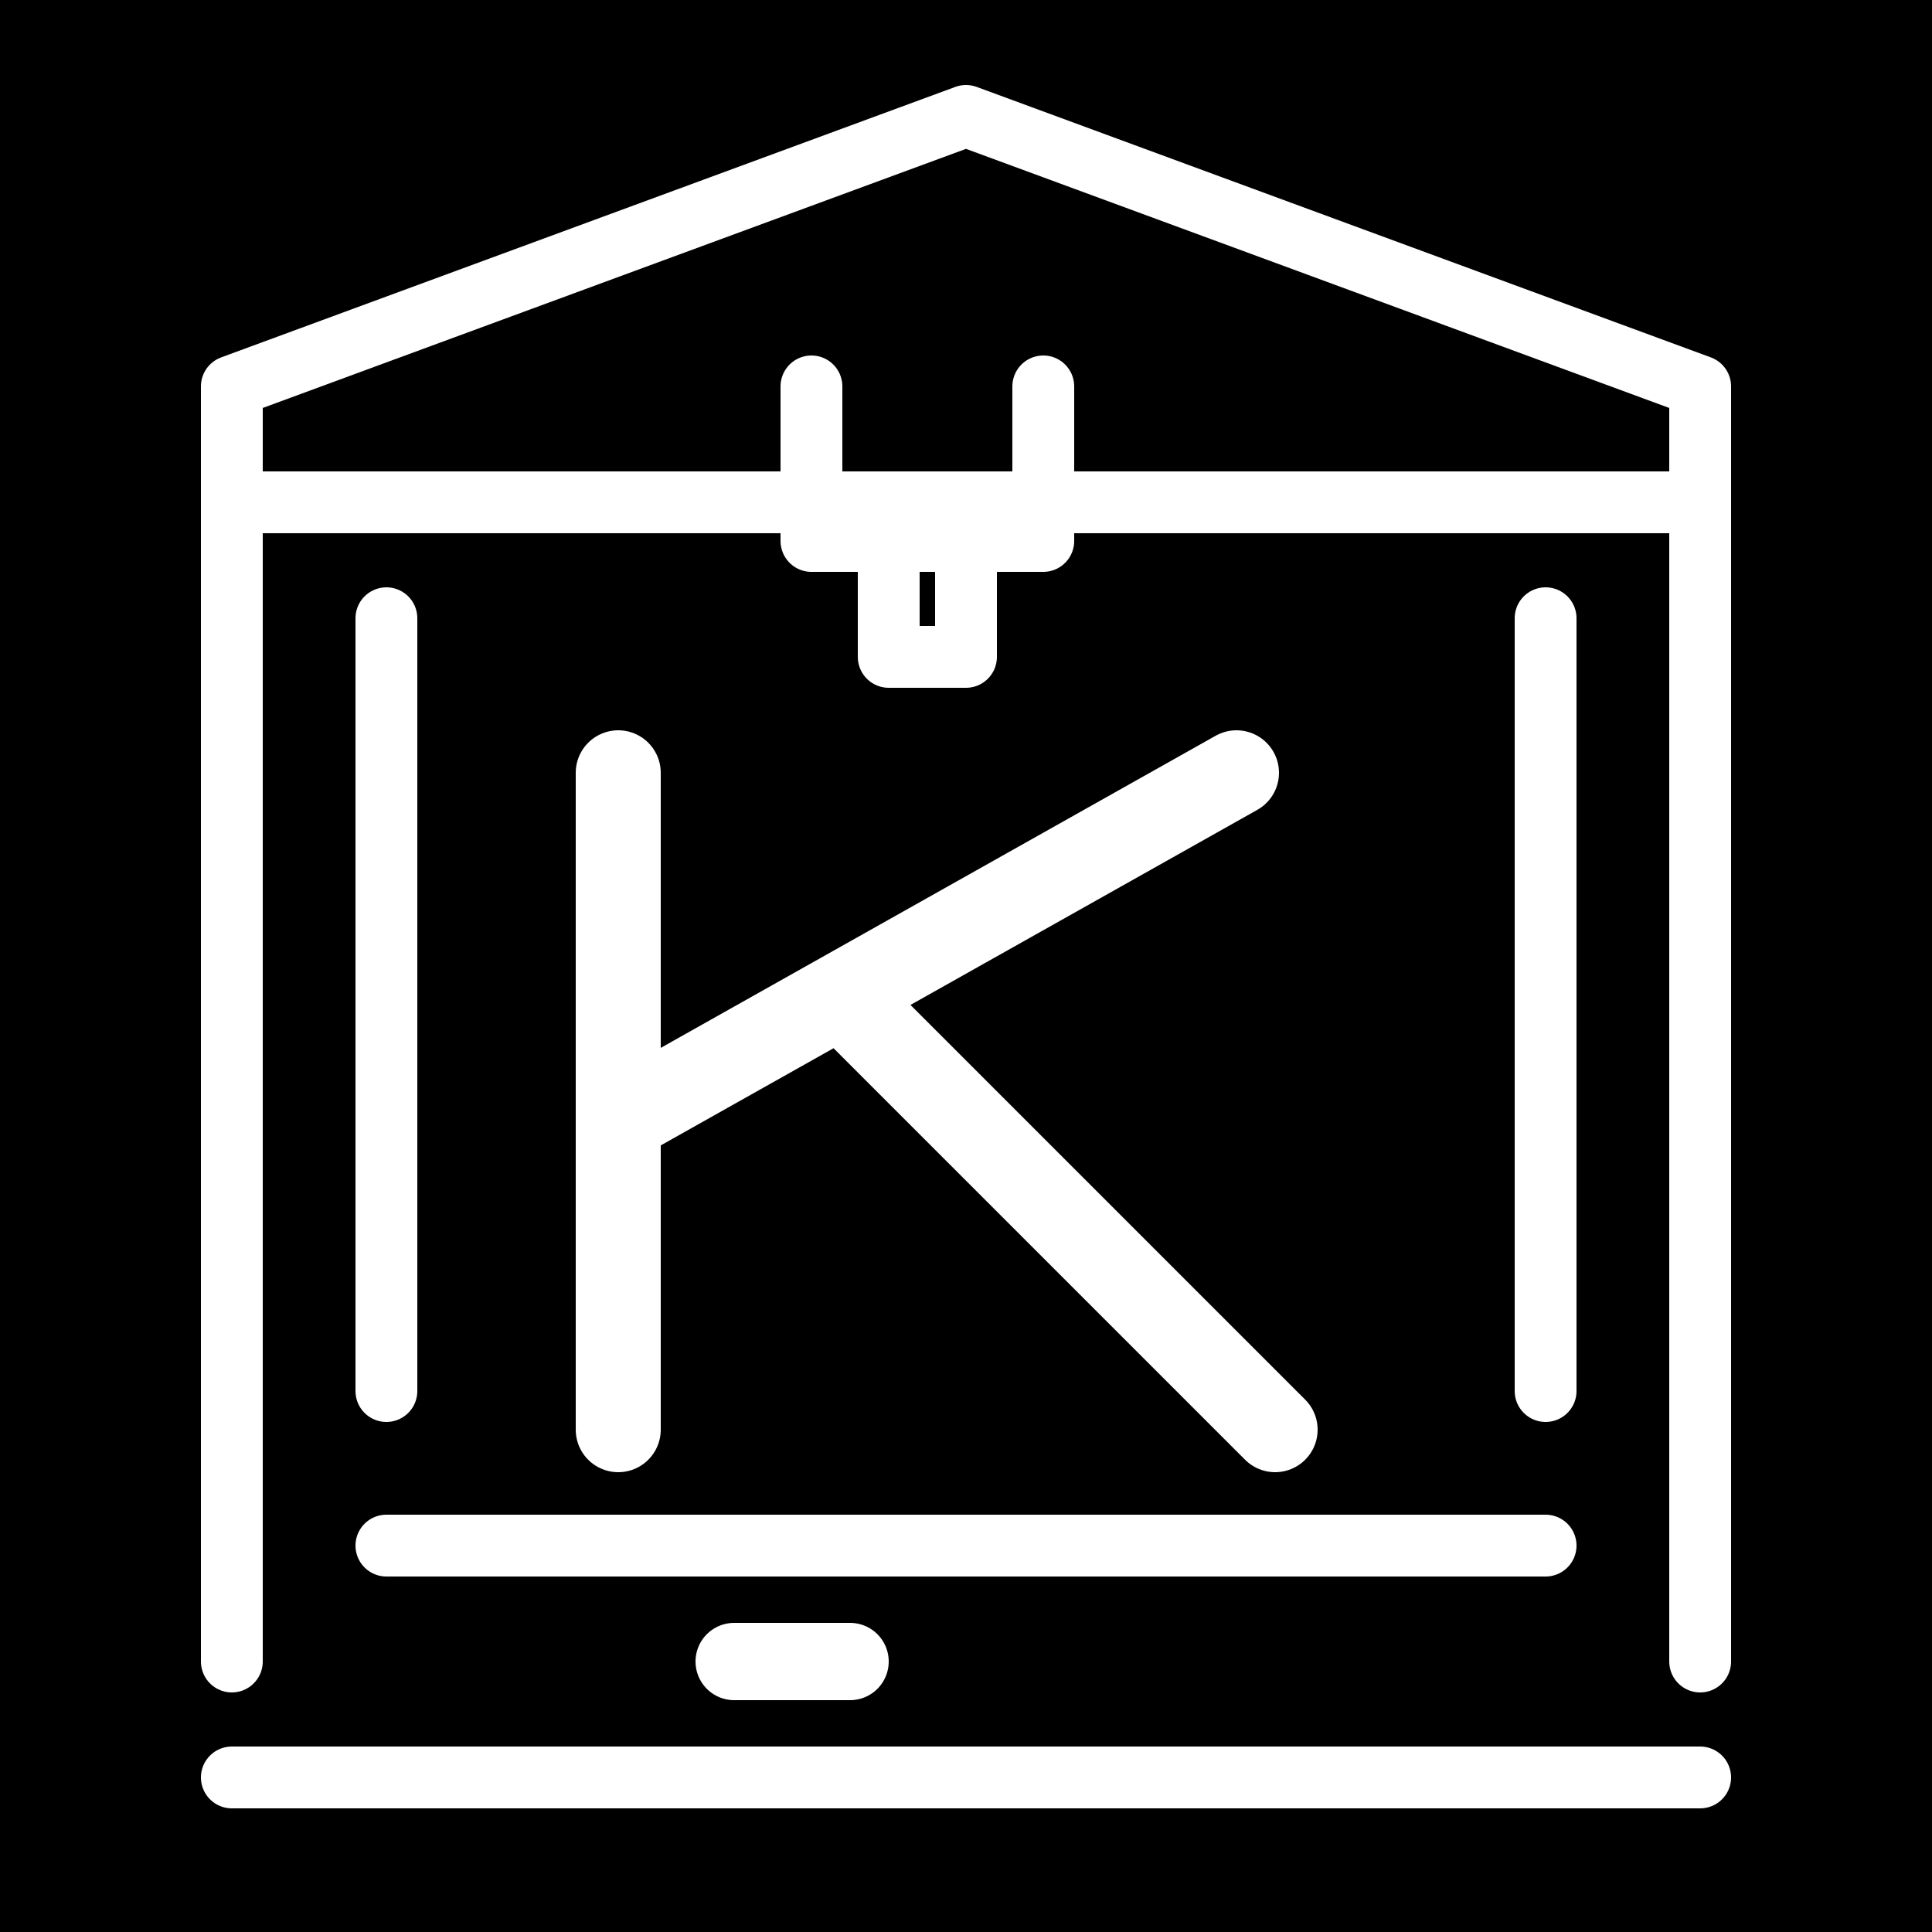
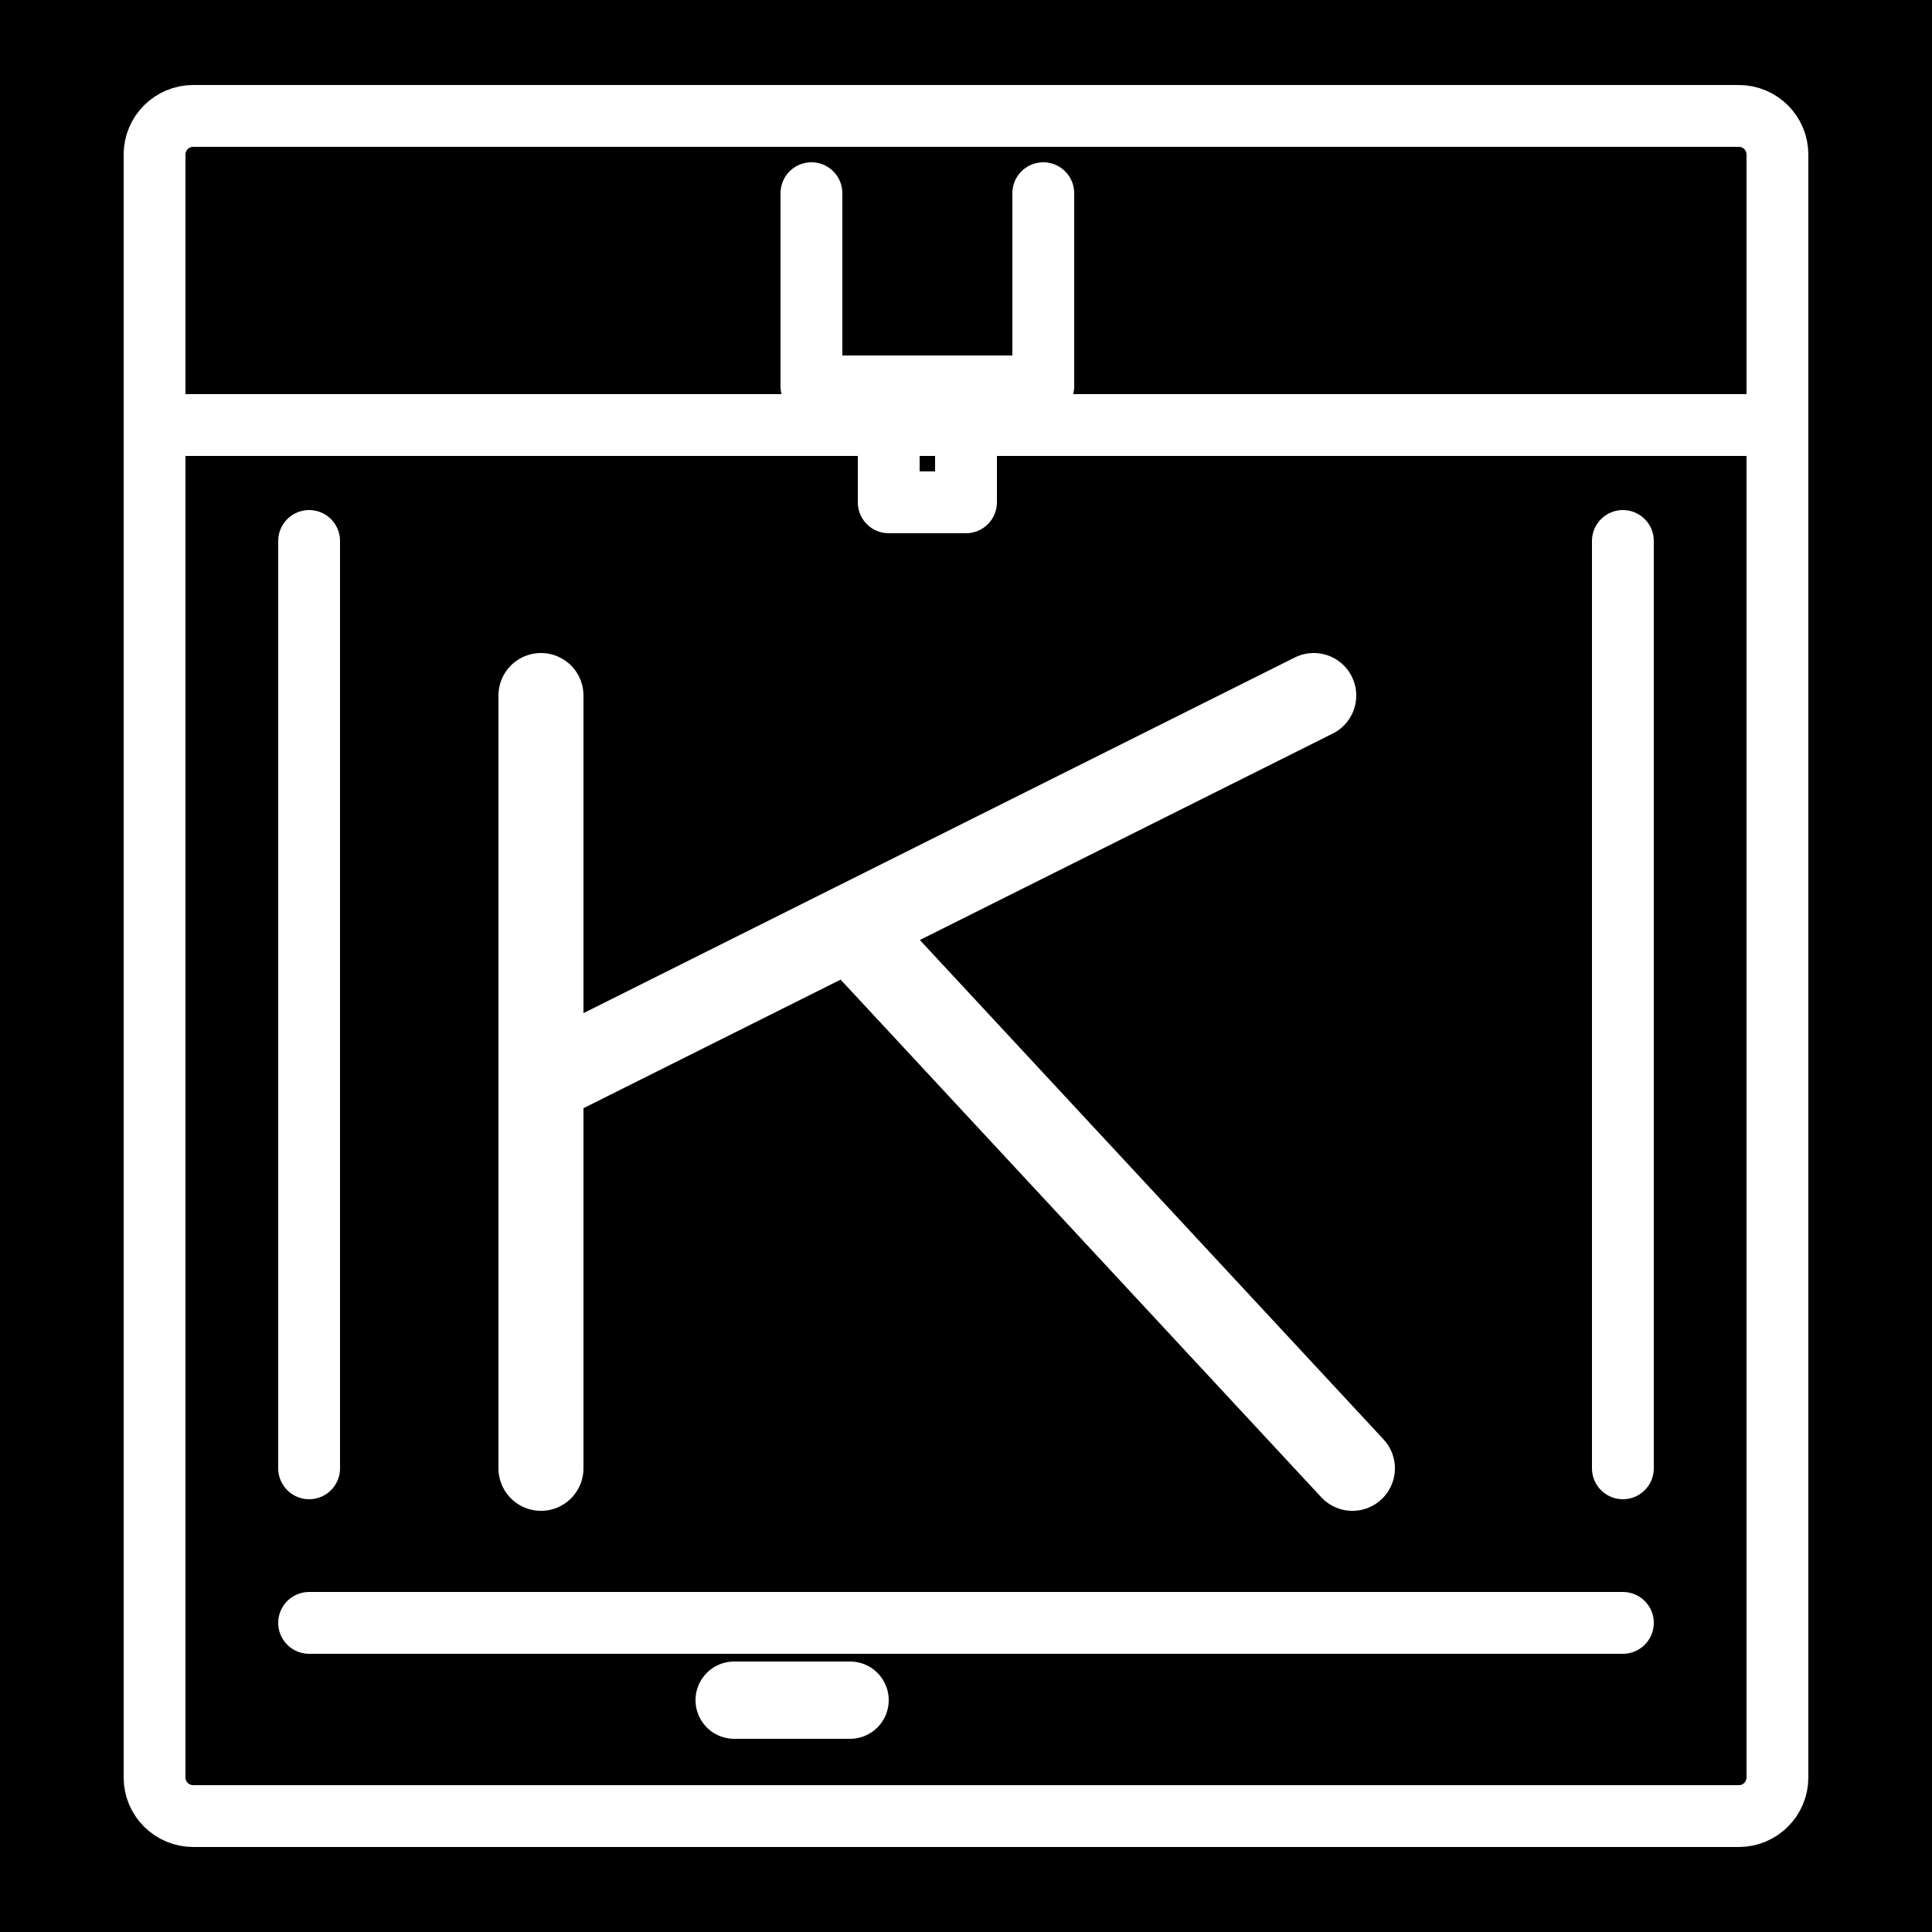
<svg xmlns="http://www.w3.org/2000/svg" width="50" height="50" viewBox="0 0 50 50" color="white">
  <rect width="50" height="50" fill="black" />
  <g fill="none" stroke="currentColor" stroke-width="1.6" stroke-linecap="round" stroke-linejoin="round">
-     <path d="M6 43V10l19-7 19 7v33M6 13h38M10 40h30M6 46h38" />
-     <path d="M10 16v20m30-20v20" />
-     <path d="M21 10v4h6v-4m-4 4v3h2v-3" />
-     <path d="M16 20v17m0-8 16-9M22 26l11 11" stroke-width="2.2" />
-     <path d="M19 43h3" stroke-width="2" />
+     <rect x="4" y="3" width="42" height="44" rx="1" />
+     <path d="M4 11h42M8 14v24m34-24v24M8 42h34" />
+     <path d="M21 5v5h6V5m-4 5v3h2v-3" />
+     <path d="M14 18v20m0-10 20-10M22 24l13 14" stroke-width="2.2" />
+     <path d="M19 44h3" stroke-width="2" />
  </g>
</svg>
